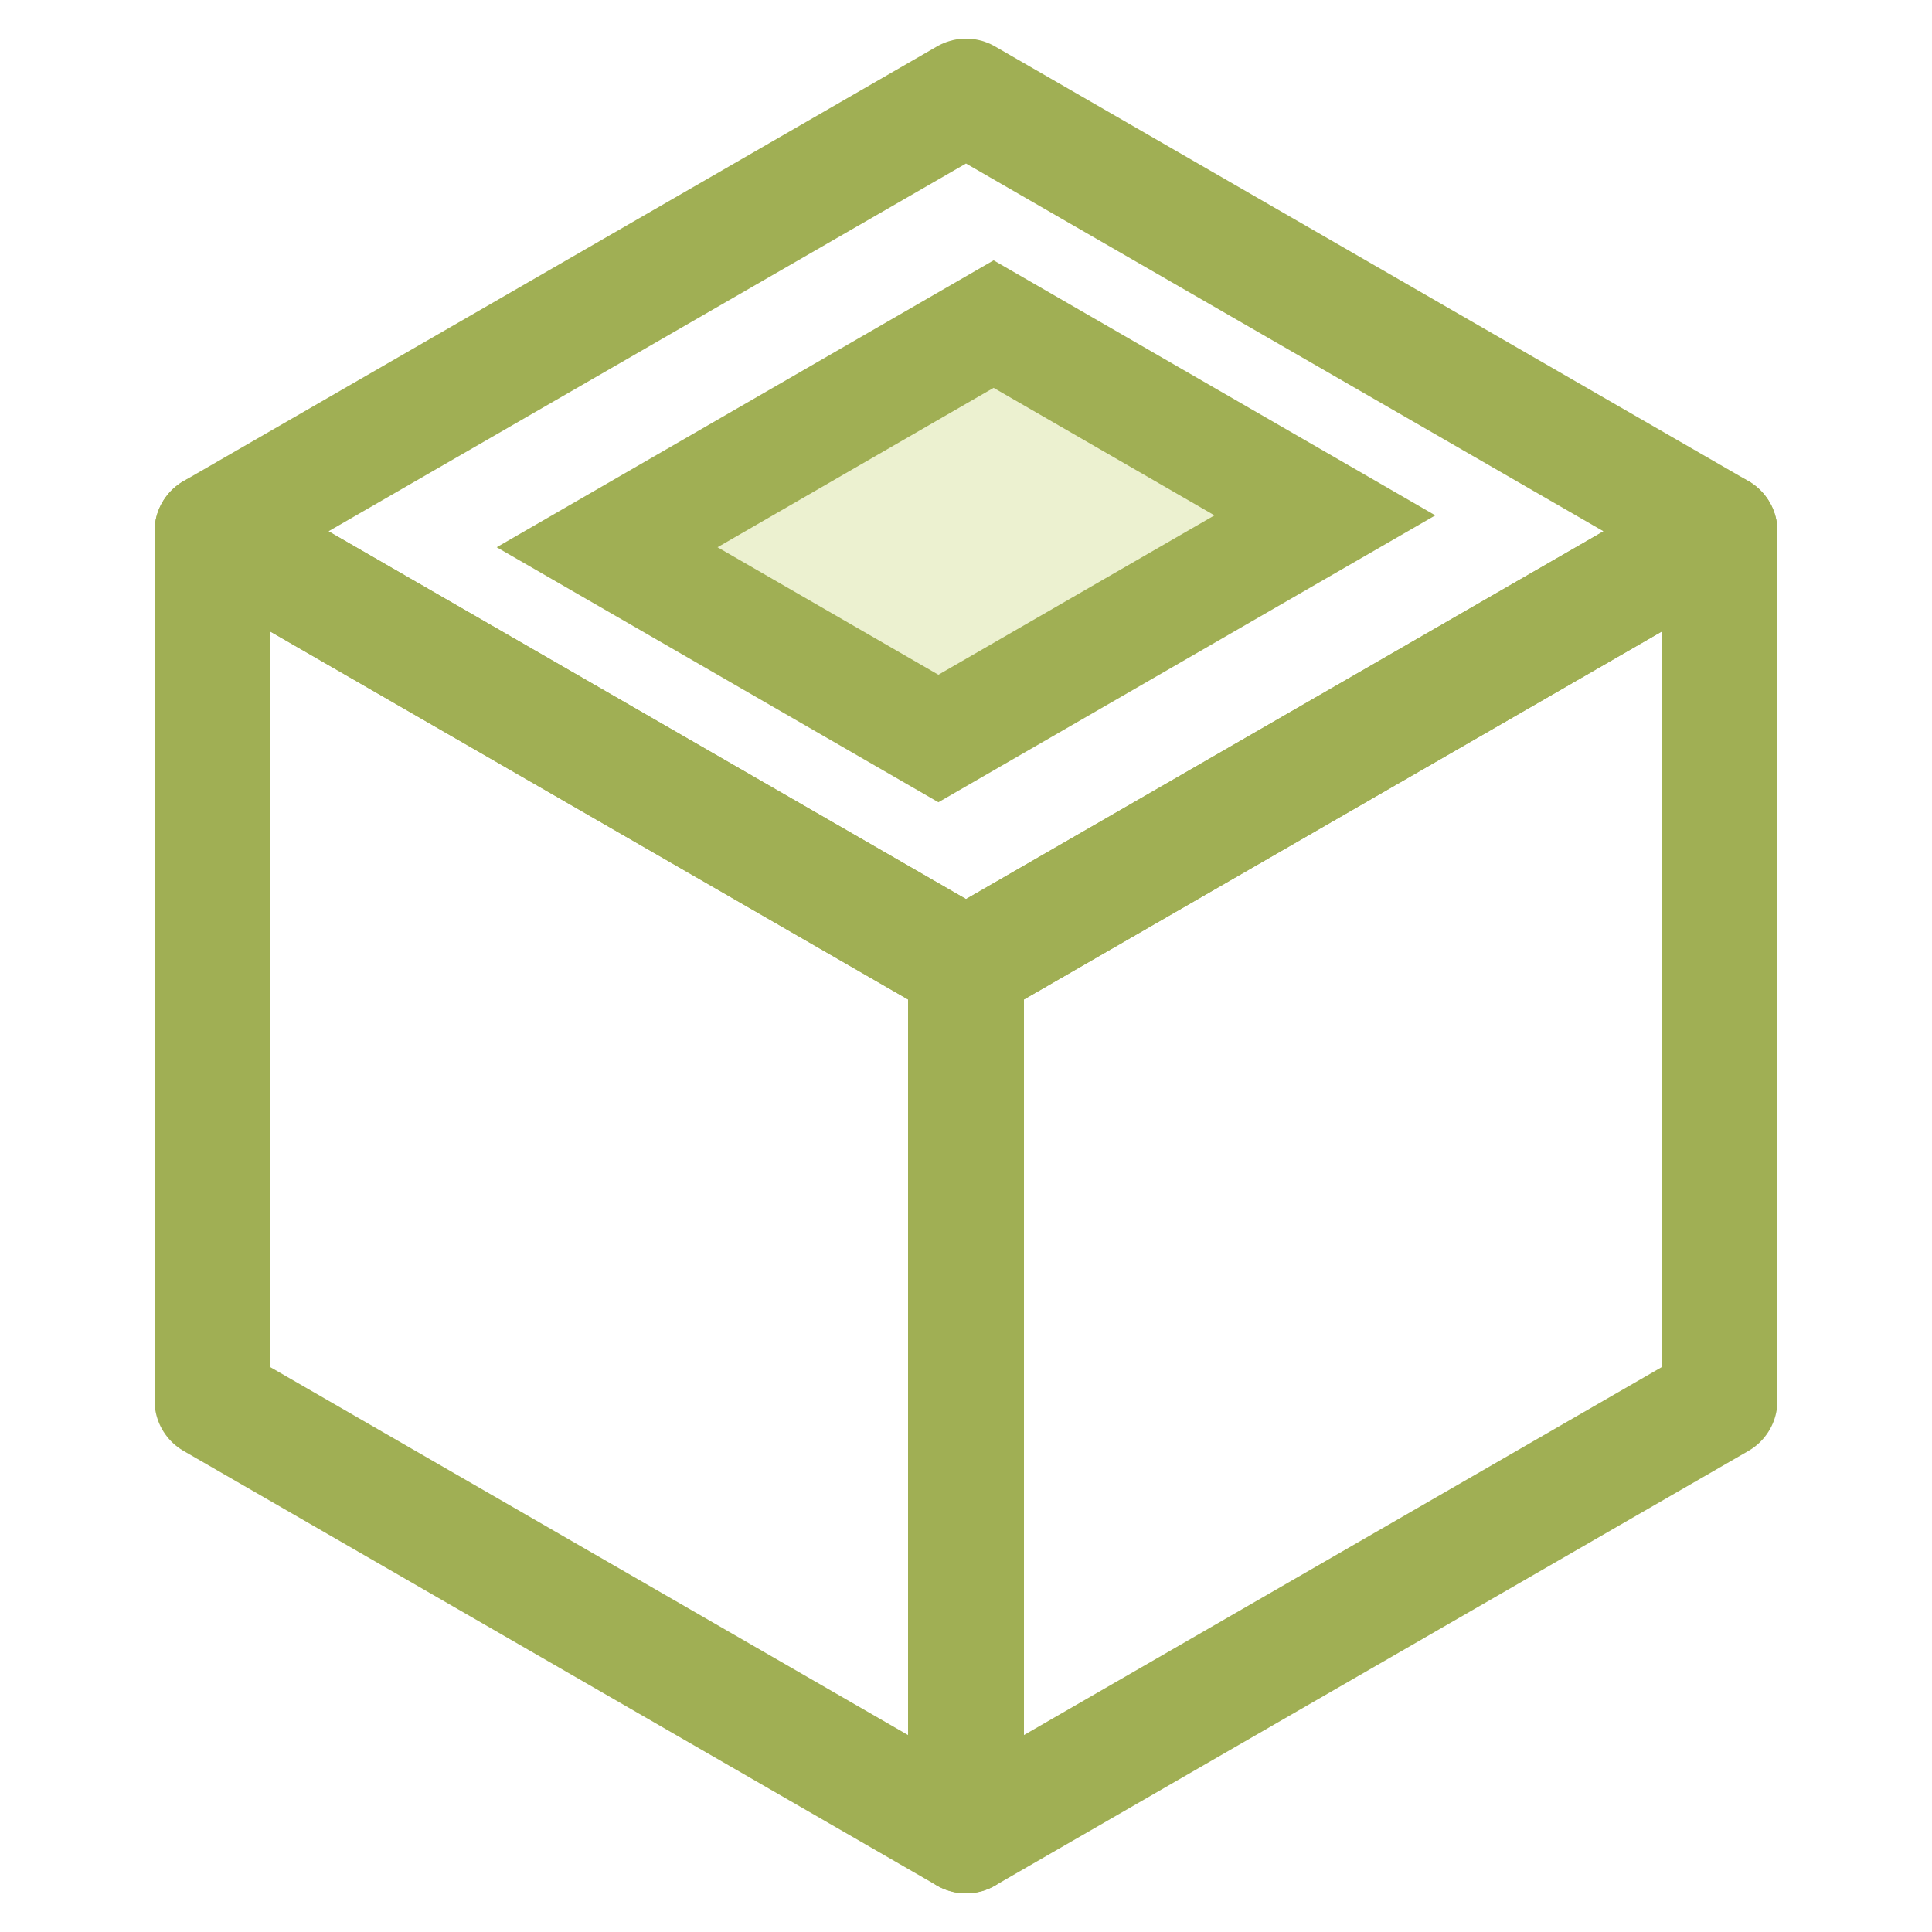
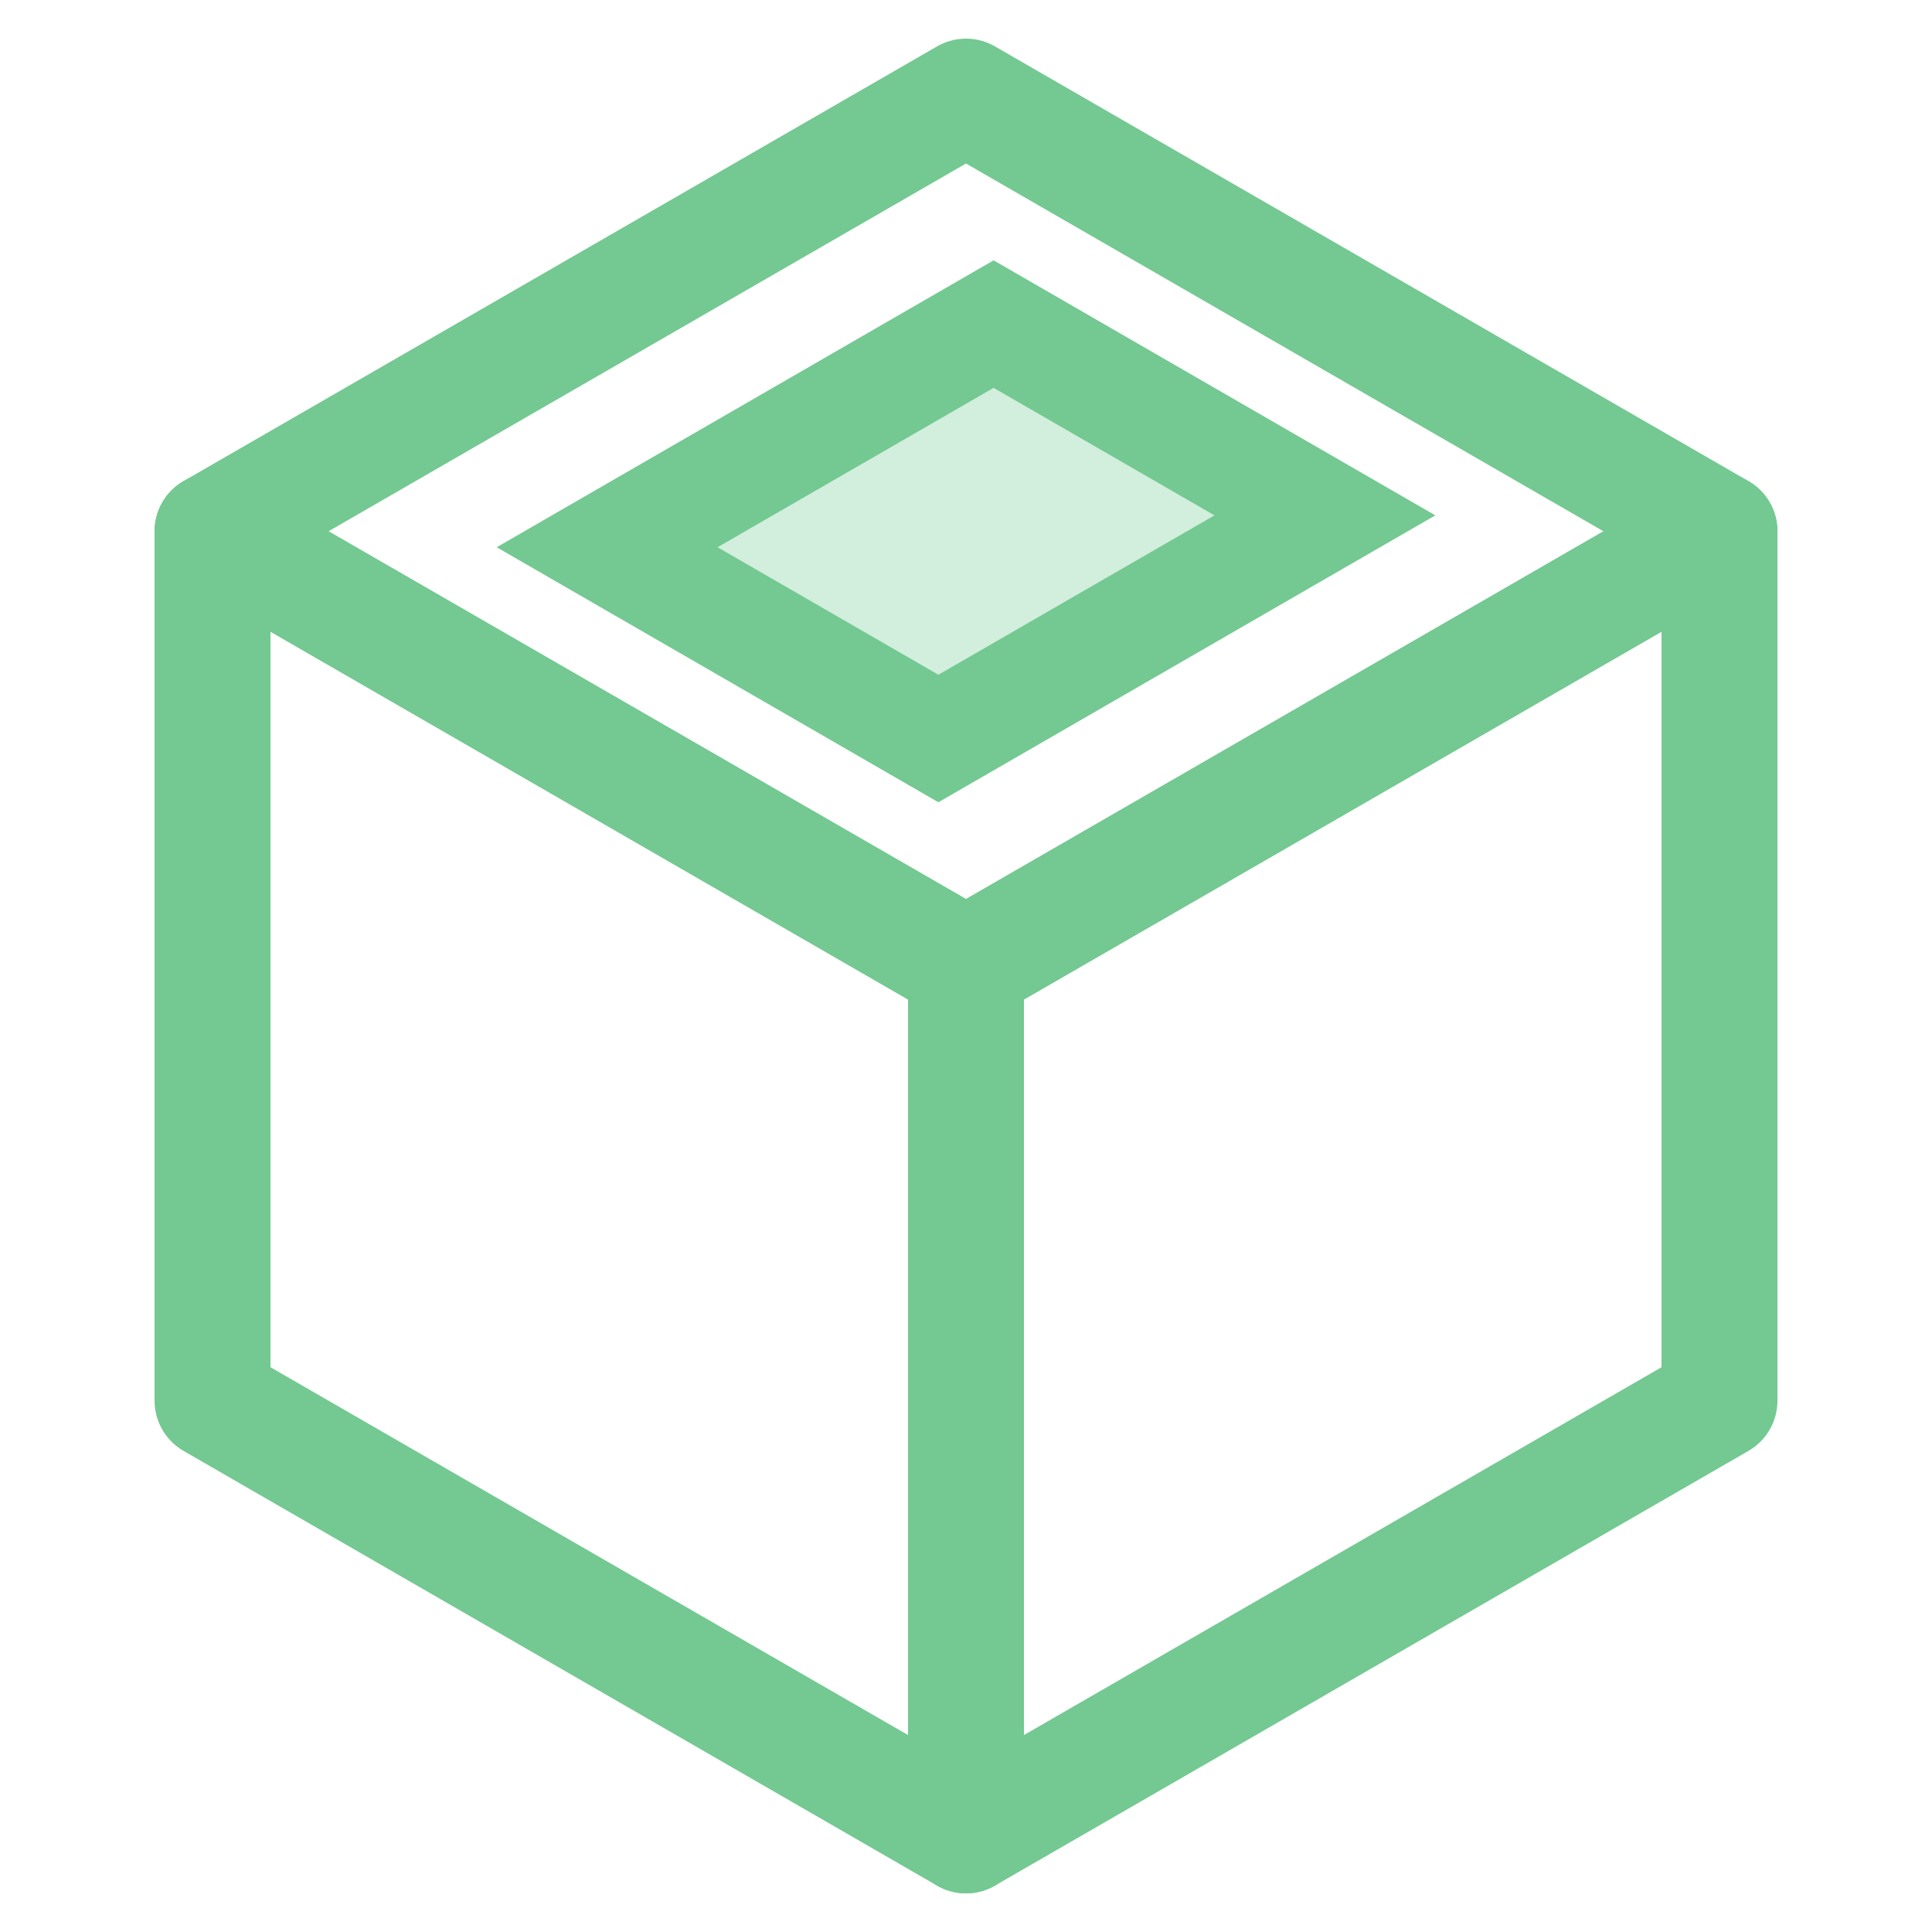
<svg xmlns="http://www.w3.org/2000/svg" width="24" height="24" viewBox="0 0 32 32">
  <g transform="translate(16, 16) scale(0.48)">
-     <path d="M0 0 L-26 -15 L-26 15 L0 30 Z" fill="none" stroke="#A0AF54" stroke-width="4" stroke-linejoin="round" />
-     <path d="M0 0 L26 -15 L26 15 L0 30 Z" fill="none" stroke="#A0AF54" stroke-width="4" stroke-linejoin="round" />
-     <path d="M0 -30 L-26 -15 L0 0 L26 -15 Z" fill="none" stroke="#A0AF54" stroke-width="4" stroke-linejoin="round" />
+     <path d="M0 0 L-26 -15 L-26 15 L0 30 Z" fill="none" stroke="#73C991" stroke-width="4" stroke-linejoin="round" />
+     <path d="M0 0 L26 -15 L26 15 L0 30 Z" fill="none" stroke="#73C991" stroke-width="4" stroke-linejoin="round" />
+     <path d="M0 -30 L-26 -15 L0 0 L26 -15 Z" fill="none" stroke="#73C991" stroke-width="4" stroke-linejoin="round" />
    <g transform="matrix(0.866, 0.5, -0.866, 0.5, 0, -15) scale(0.55)">
-       <rect x="-12" y="-14" width="24" height="28" fill="#C4D36A" fill-opacity="0.32" stroke="#A0AF54" stroke-width="8" />
+       <rect x="-12" y="-14" width="24" height="28" fill="#73C991" fill-opacity="0.32" stroke="#73C991" stroke-width="8" />
    </g>
  </g>
</svg>
